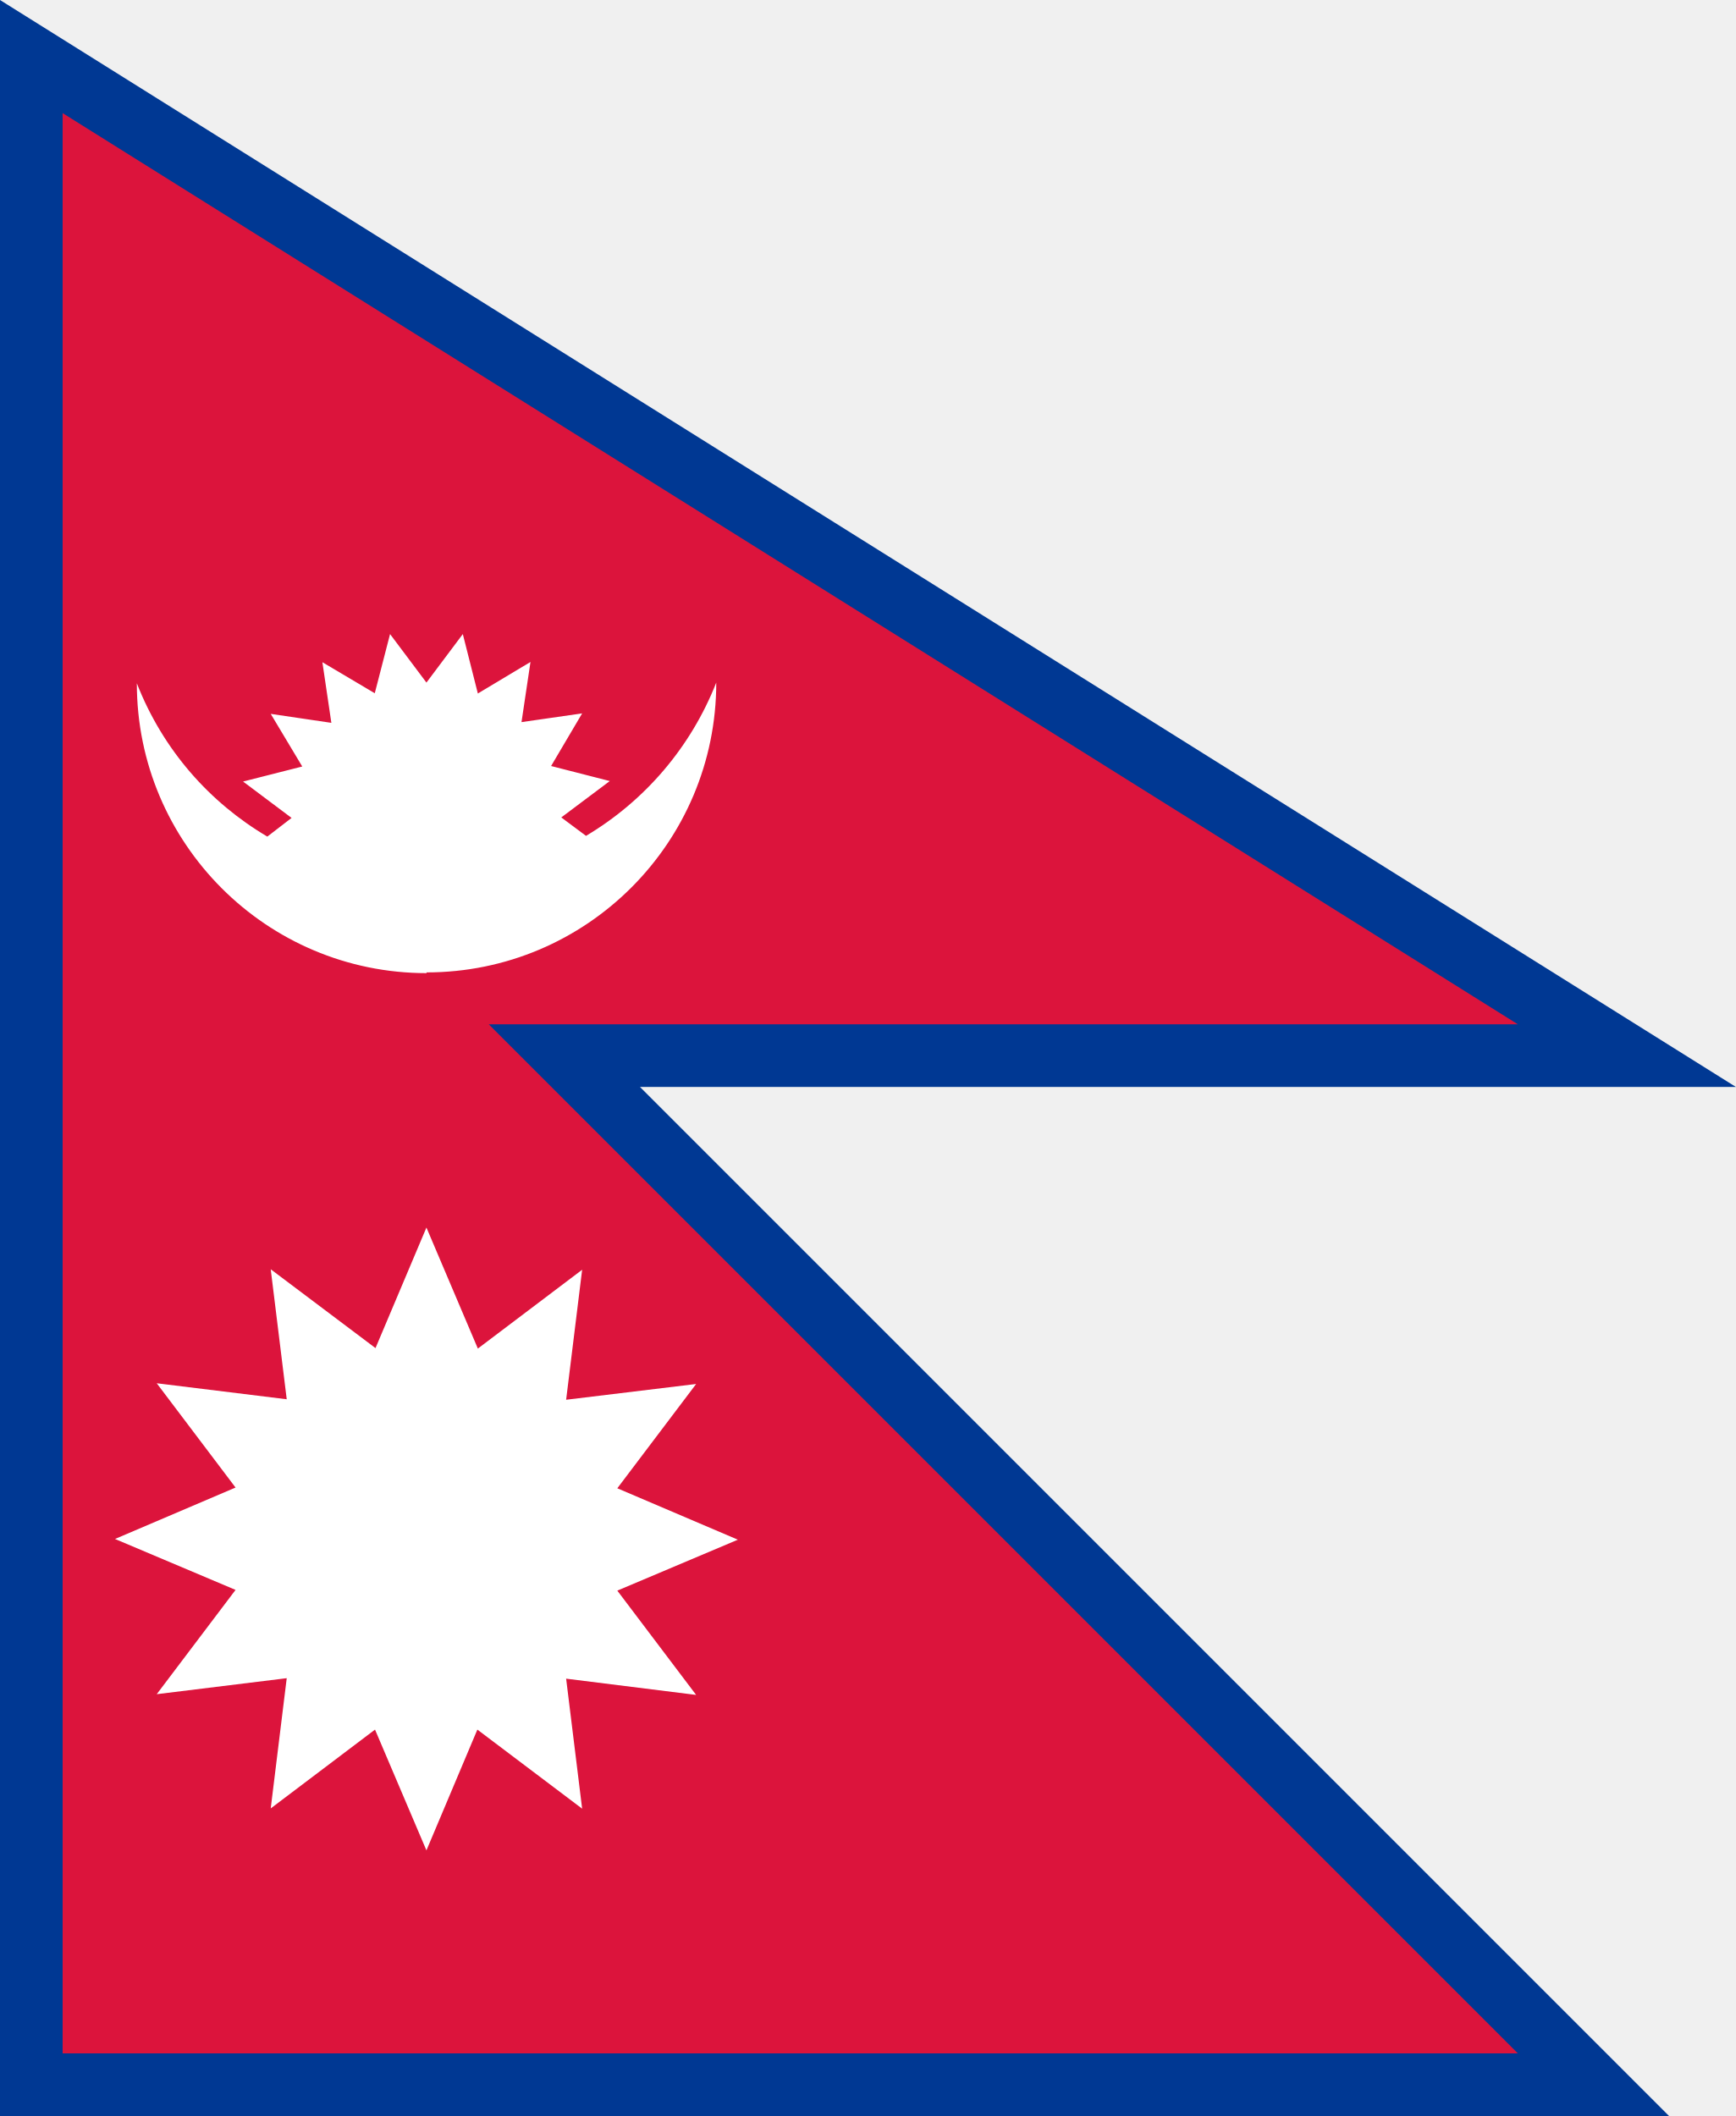
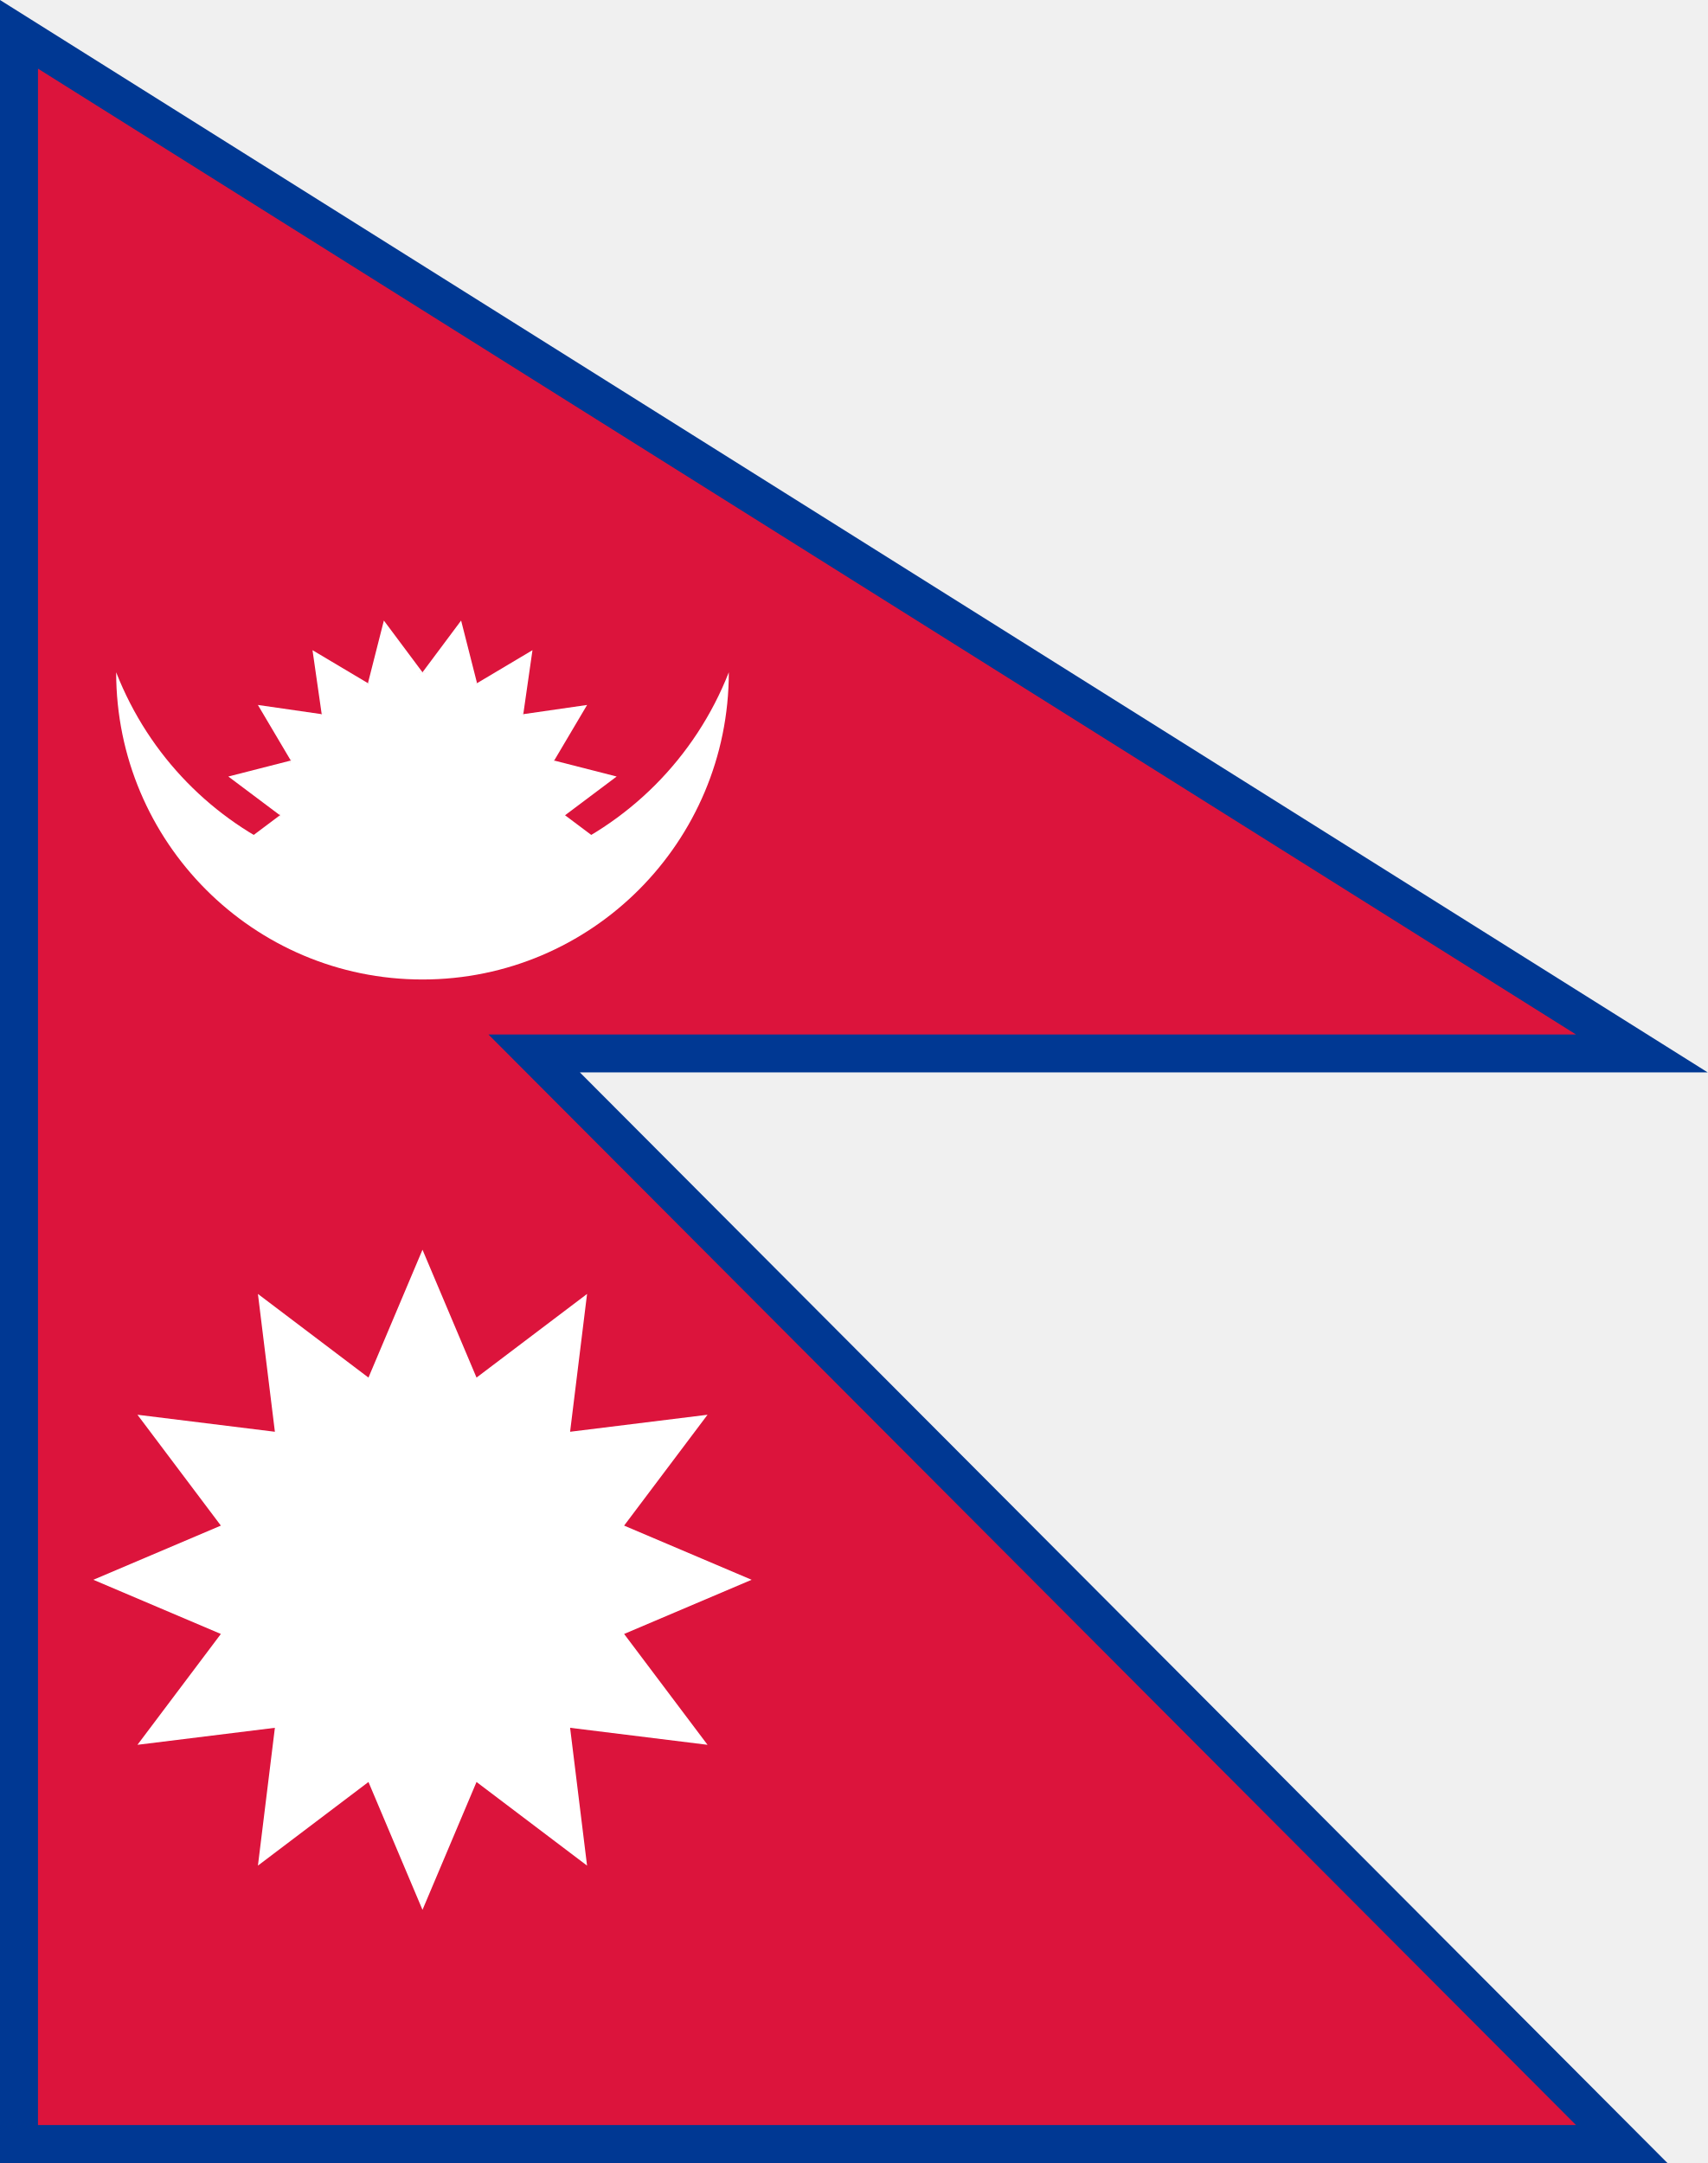
- <svg xmlns="http://www.w3.org/2000/svg" xmlns:xlink="http://www.w3.org/1999/xlink" width="726" height="885" viewBox="-17.582 -4.664 71.571 87.246">
-   <use stroke="#003893" stroke-width="5.165" xlink:href="#a" />
-   <path id="a" fill="#DC143C" d="M-15 37.57h60L-15 0v80h60l-60-60z" />
-   <g fill="#fff">
-     <path d="M0 35.43c6.6 0 11.95-5.35 11.95-11.95C10.9 26.15 9 28.36 6.58 29.8l-1.02-.76 2-1.5-2.42-.62 1.28-2.17-2.5.36.37-2.48-2.17 1.3-.62-2.45-1.5 2-1.5-2-.63 2.44-2.16-1.28.37 2.5-2.5-.37 1.3 2.17-2.44.62 2 1.5-1 .77c-2.37-1.4-4.3-3.56-5.38-6.32 0 6.6 5.35 11.95 11.95 11.95z" />
-     <path d="M-5.76 53.03l-5.36-.66 3.25 4.3-4.97 2.12 4.97 2.1-3.25 4.3 5.36-.66-.66 5.37 4.3-3.25L0 71.63l2.1-4.98 4.32 3.26-.66-5.36 5.36.67-3.25-4.3 4.97-2.1-4.97-2.12 3.25-4.3-5.36.65.66-5.36-4.3 3.25L0 45.95l-2.1 4.97-4.32-3.25.66 5.36z" />
+ <svg xmlns="http://www.w3.org/2000/svg" version="1.1" id="Countryflags.com" x="0px" y="0px" viewBox="57.5 839 300 380" enable-background="new 57.5 839 300 380" xml:space="preserve">
+   <g>
+     <polygon fill="#003893" points="57.5,1219 57.5,839 357.5,1027.402 159.37,1027.402 350.418,1219    " />
+     <path id="_x32_8" fill="#DC143C" d="M64.174,1020.741h270.184L64.174,851.06v361.276h270.184L64.174,941.38V1020.741z" />
+     <path id="_x32_7" fill="#FFFFFF" d="M77.907,957.111c11.681,29.805,45.242,44.471,74.962,32.757    c14.953-5.894,26.786-17.761,32.663-32.757c0,29.805-24.093,53.967-53.813,53.967C102,1011.078,77.907,986.916,77.907,957.111" />
+     <ellipse id="_x32_6" fill="#FFFFFF" cx="131.72" cy="982.224" rx="25.041" ry="25.114" />
+     <path id="_x32_5" fill="#FFFFFF" d="M141.303,959.022l-2.798-11.005l-6.785,9.093" />
+     <path id="_x32_4" fill="#FFFFFF" d="M149.427,964.466l1.614-11.241l-9.738,5.797" />
+     <path id="_x32_3" fill="#FFFFFF" d="M154.855,972.614l5.781-9.766l-11.209,1.619" />
+     <path id="_x32_2" fill="#FFFFFF" d="M156.762,982.224l9.068-6.804l-10.974-2.806" />
+     <path id="_x32_1" fill="#FFFFFF" d="M154.855,991.835l10.974-2.806l-9.068-6.804" />
+     <path id="_x32_0" fill="#FFFFFF" d="M149.427,999.982l11.209,1.619l-5.781-9.766" />
+     <path id="_x31_9" fill="#FFFFFF" d="M122.137,959.022l2.798-11.005l6.785,9.093" />
+     <path id="_x31_8" fill="#FFFFFF" d="M114.013,964.466l-1.614-11.241l9.739,5.797" />
+     <path id="_x31_7" fill="#FFFFFF" d="M108.584,972.614l-5.781-9.766l11.21,1.619" />
+     <path id="_x31_6" fill="#FFFFFF" d="M106.678,982.224l-9.068-6.804l10.974-2.806" />
+     <path id="_x31_5" fill="#FFFFFF" d="M108.584,991.835l-10.974-2.806l9.068-6.804" />
+     <polygon id="_x31_" fill="#FFFFFF" points="102.81,1066.322 105.79,1090.535 81.647,1087.546 96.299,1107.021 73.9,1116.539     96.299,1126.057 81.647,1145.532 105.79,1142.543 102.81,1166.755 122.229,1152.061 131.72,1174.524 141.211,1152.061     160.63,1166.755 157.65,1142.543 181.794,1145.532 167.14,1126.057 189.54,1116.539 167.14,1107.021 181.794,1087.546     157.65,1090.535 160.63,1066.322 141.211,1081.017 131.72,1058.554 122.229,1081.017    " />
  </g>
</svg>
